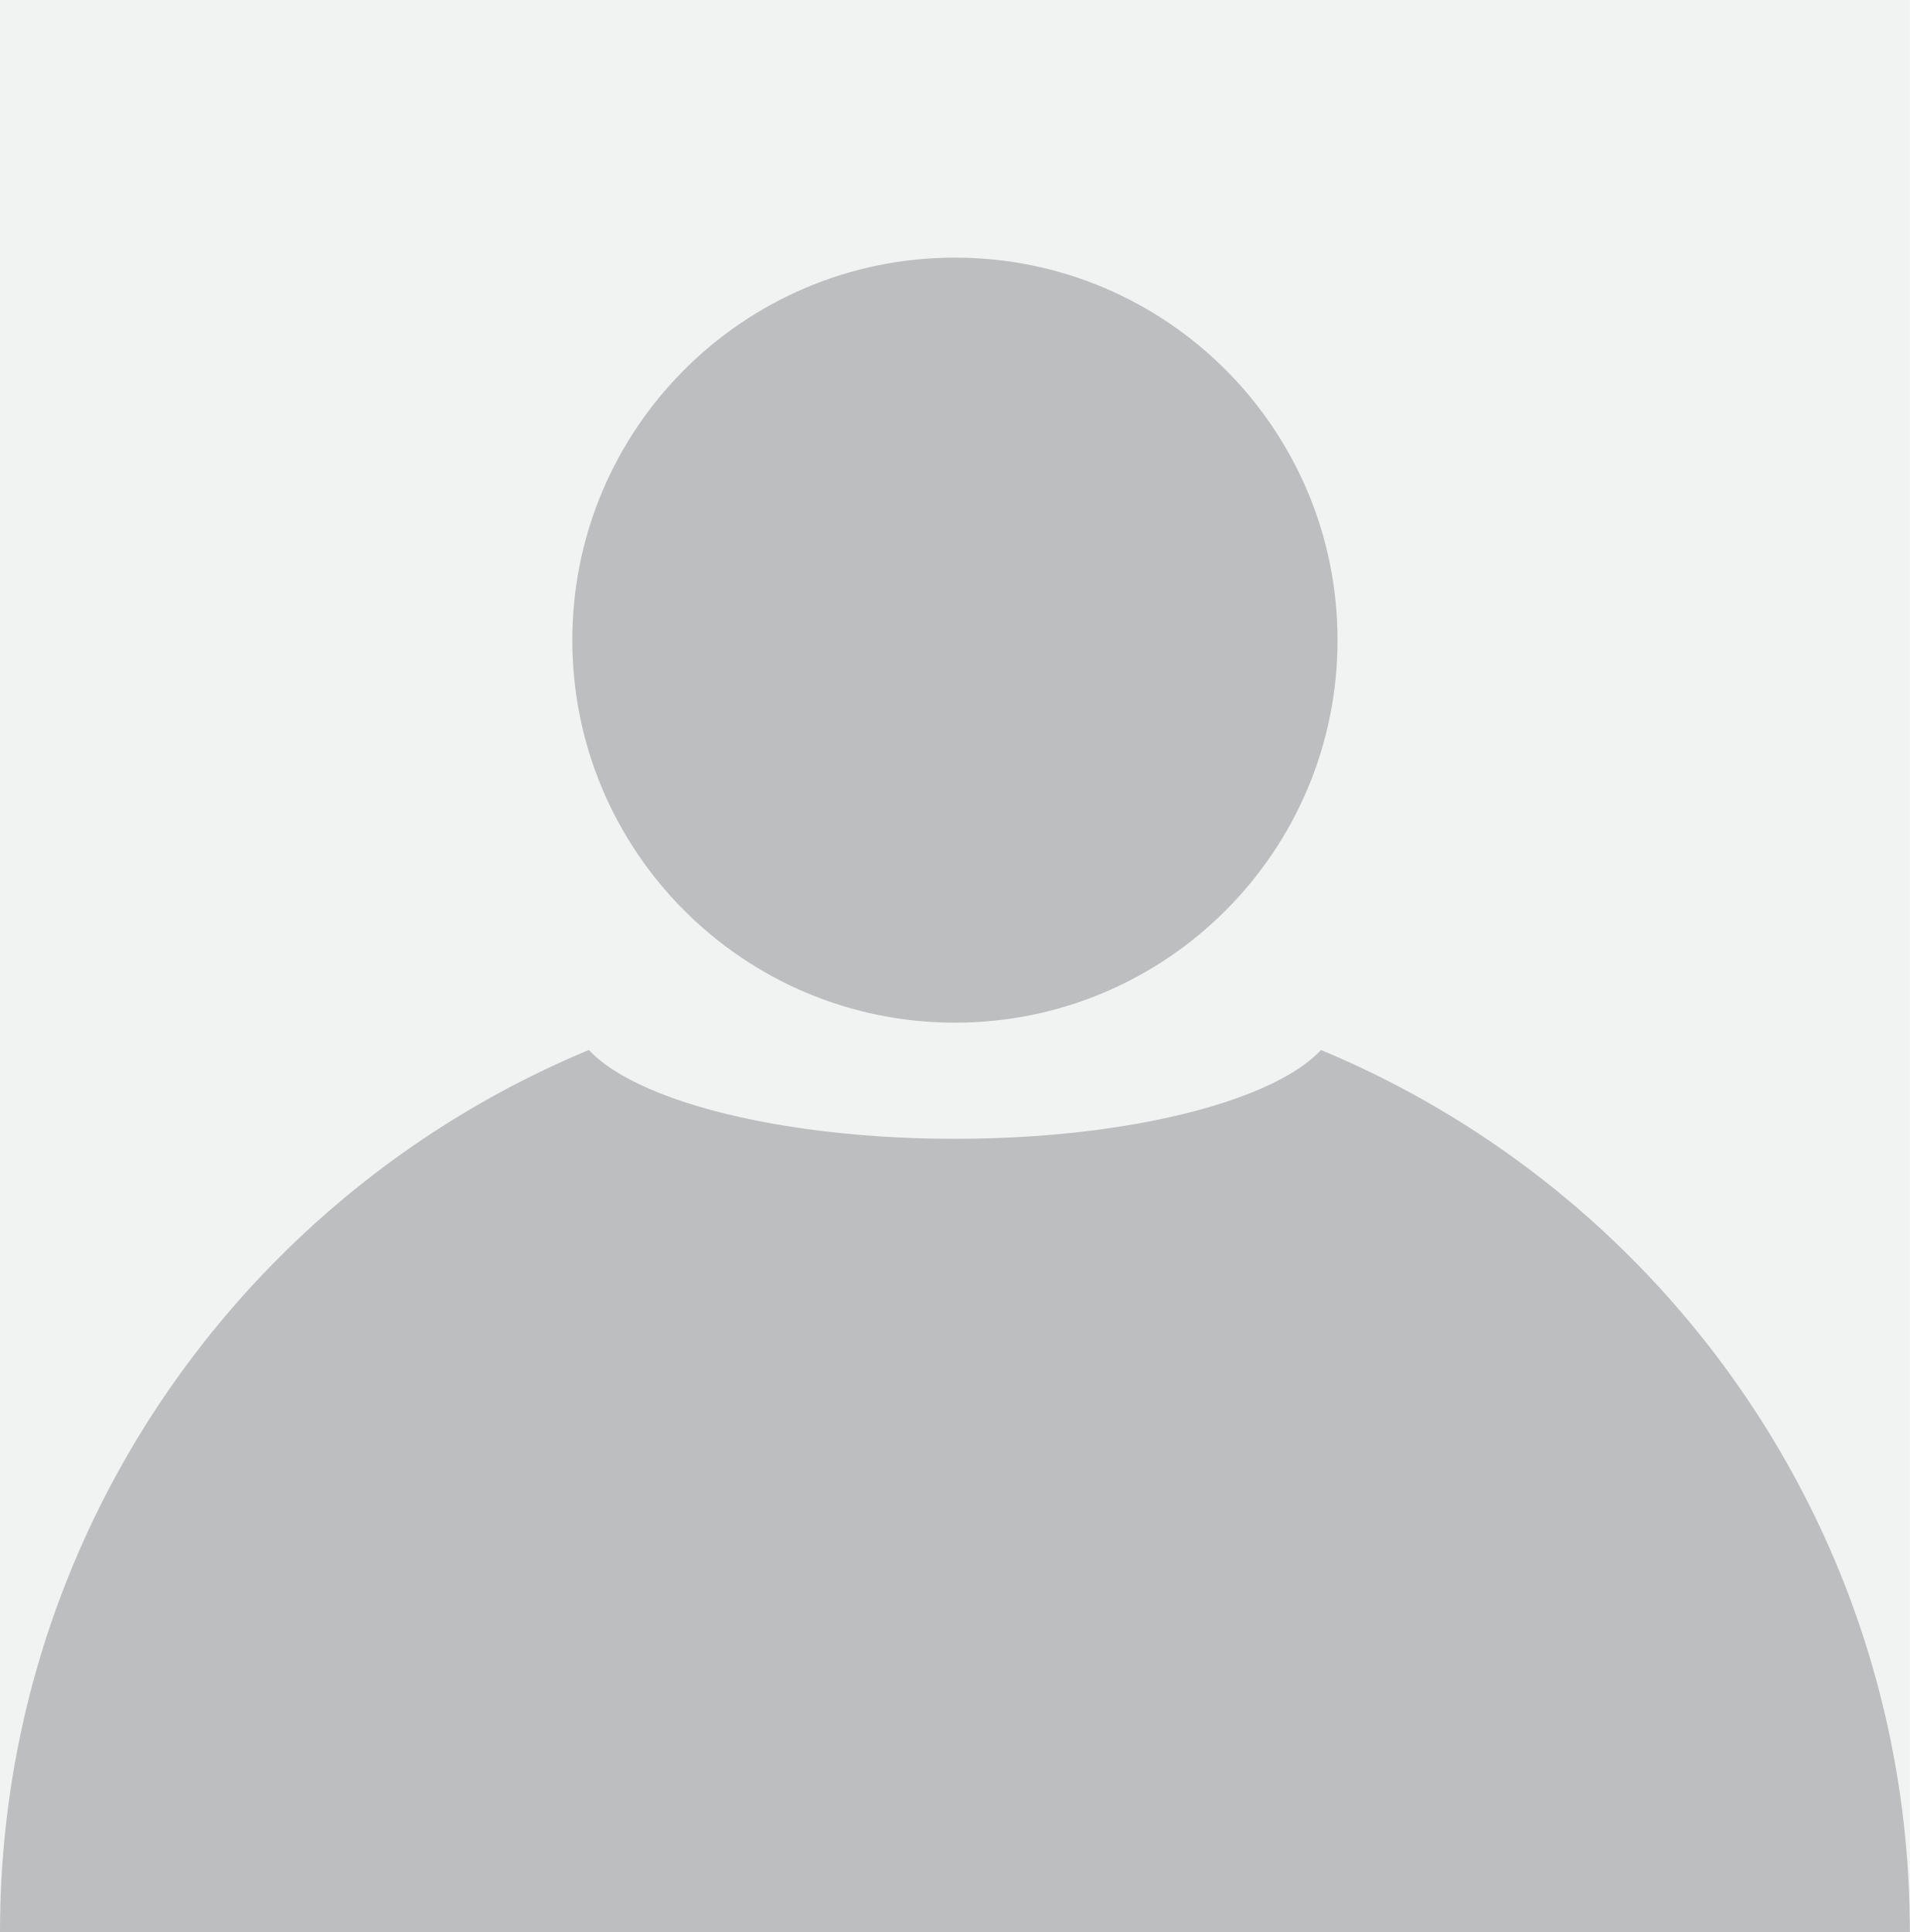
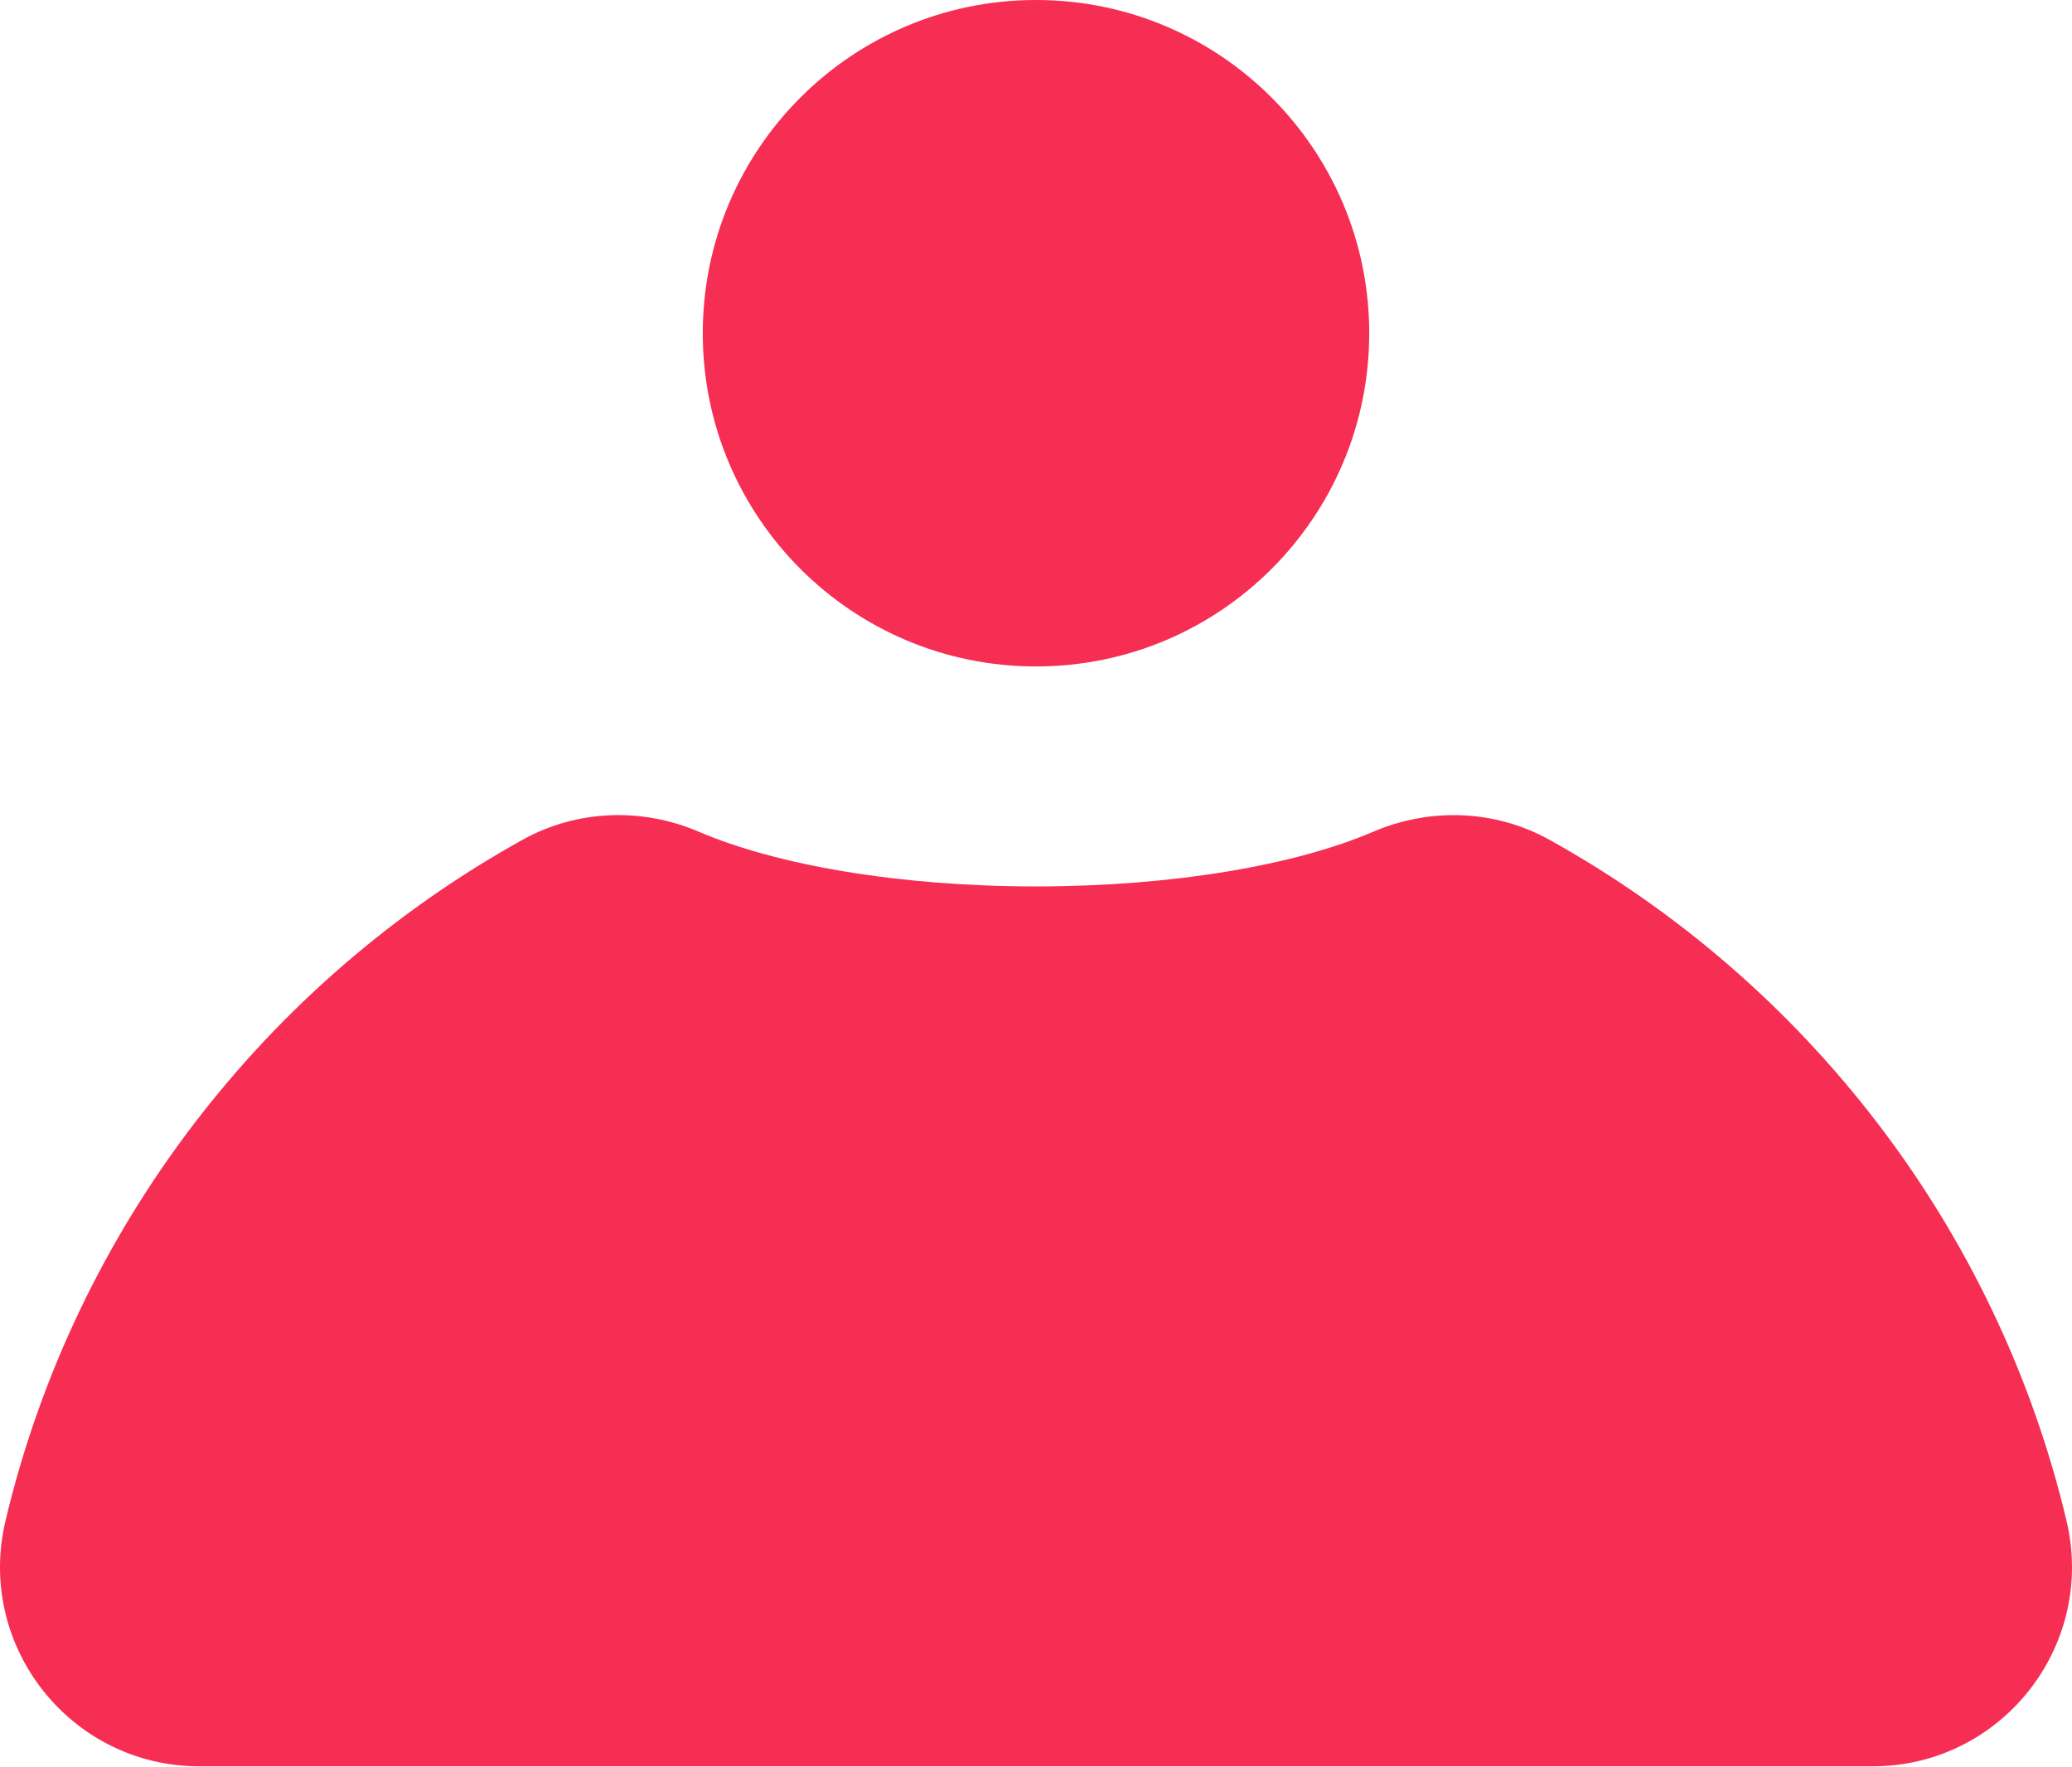
- <svg xmlns="http://www.w3.org/2000/svg" viewBox="0 0 834.07 843.91">
+ <svg xmlns="http://www.w3.org/2000/svg" viewBox="0 0 1148.58 979.14">
  <defs>
-     <style>.cls-1{fill:#f1f2f2;}.cls-2{fill:#bcbec0;}</style>
+     <style>.cls-1{fill:#f62e53;}</style>
  </defs>
  <g id="Layer_2" data-name="Layer 2">
    <g id="Layer_1-2" data-name="Layer 1">
-       <rect class="cls-1" width="834.07" height="834.07" />
-       <path class="cls-2" d="M834.07,843.91H0c0-230.32,186.71-417,417-417S834.07,613.59,834.07,843.91Z" />
-       <ellipse class="cls-1" cx="417.03" cy="442.63" rx="167.09" ry="54.81" />
-       <circle class="cls-2" cx="417.03" cy="279.62" r="167.09" />
+       <path class="cls-1" d="M1038,979.14H110.56c-71.37,0-124-66.64-107.52-136.08C41.57,680.7,147.52,544.45,289.69,465.51c30-16.68,66.08-18,97.66-4.46,43,18.43,110.73,30.32,186.94,30.32s144-11.88,186.93-30.31c31.58-13.54,67.63-12.22,97.67,4.46C1001.06,544.45,1107,680.7,1145.55,843.06,1162,912.5,1109.4,979.14,1038,979.14Z" />
+       <circle class="cls-1" cx="574.29" cy="184.72" r="184.72" />
    </g>
  </g>
</svg>
